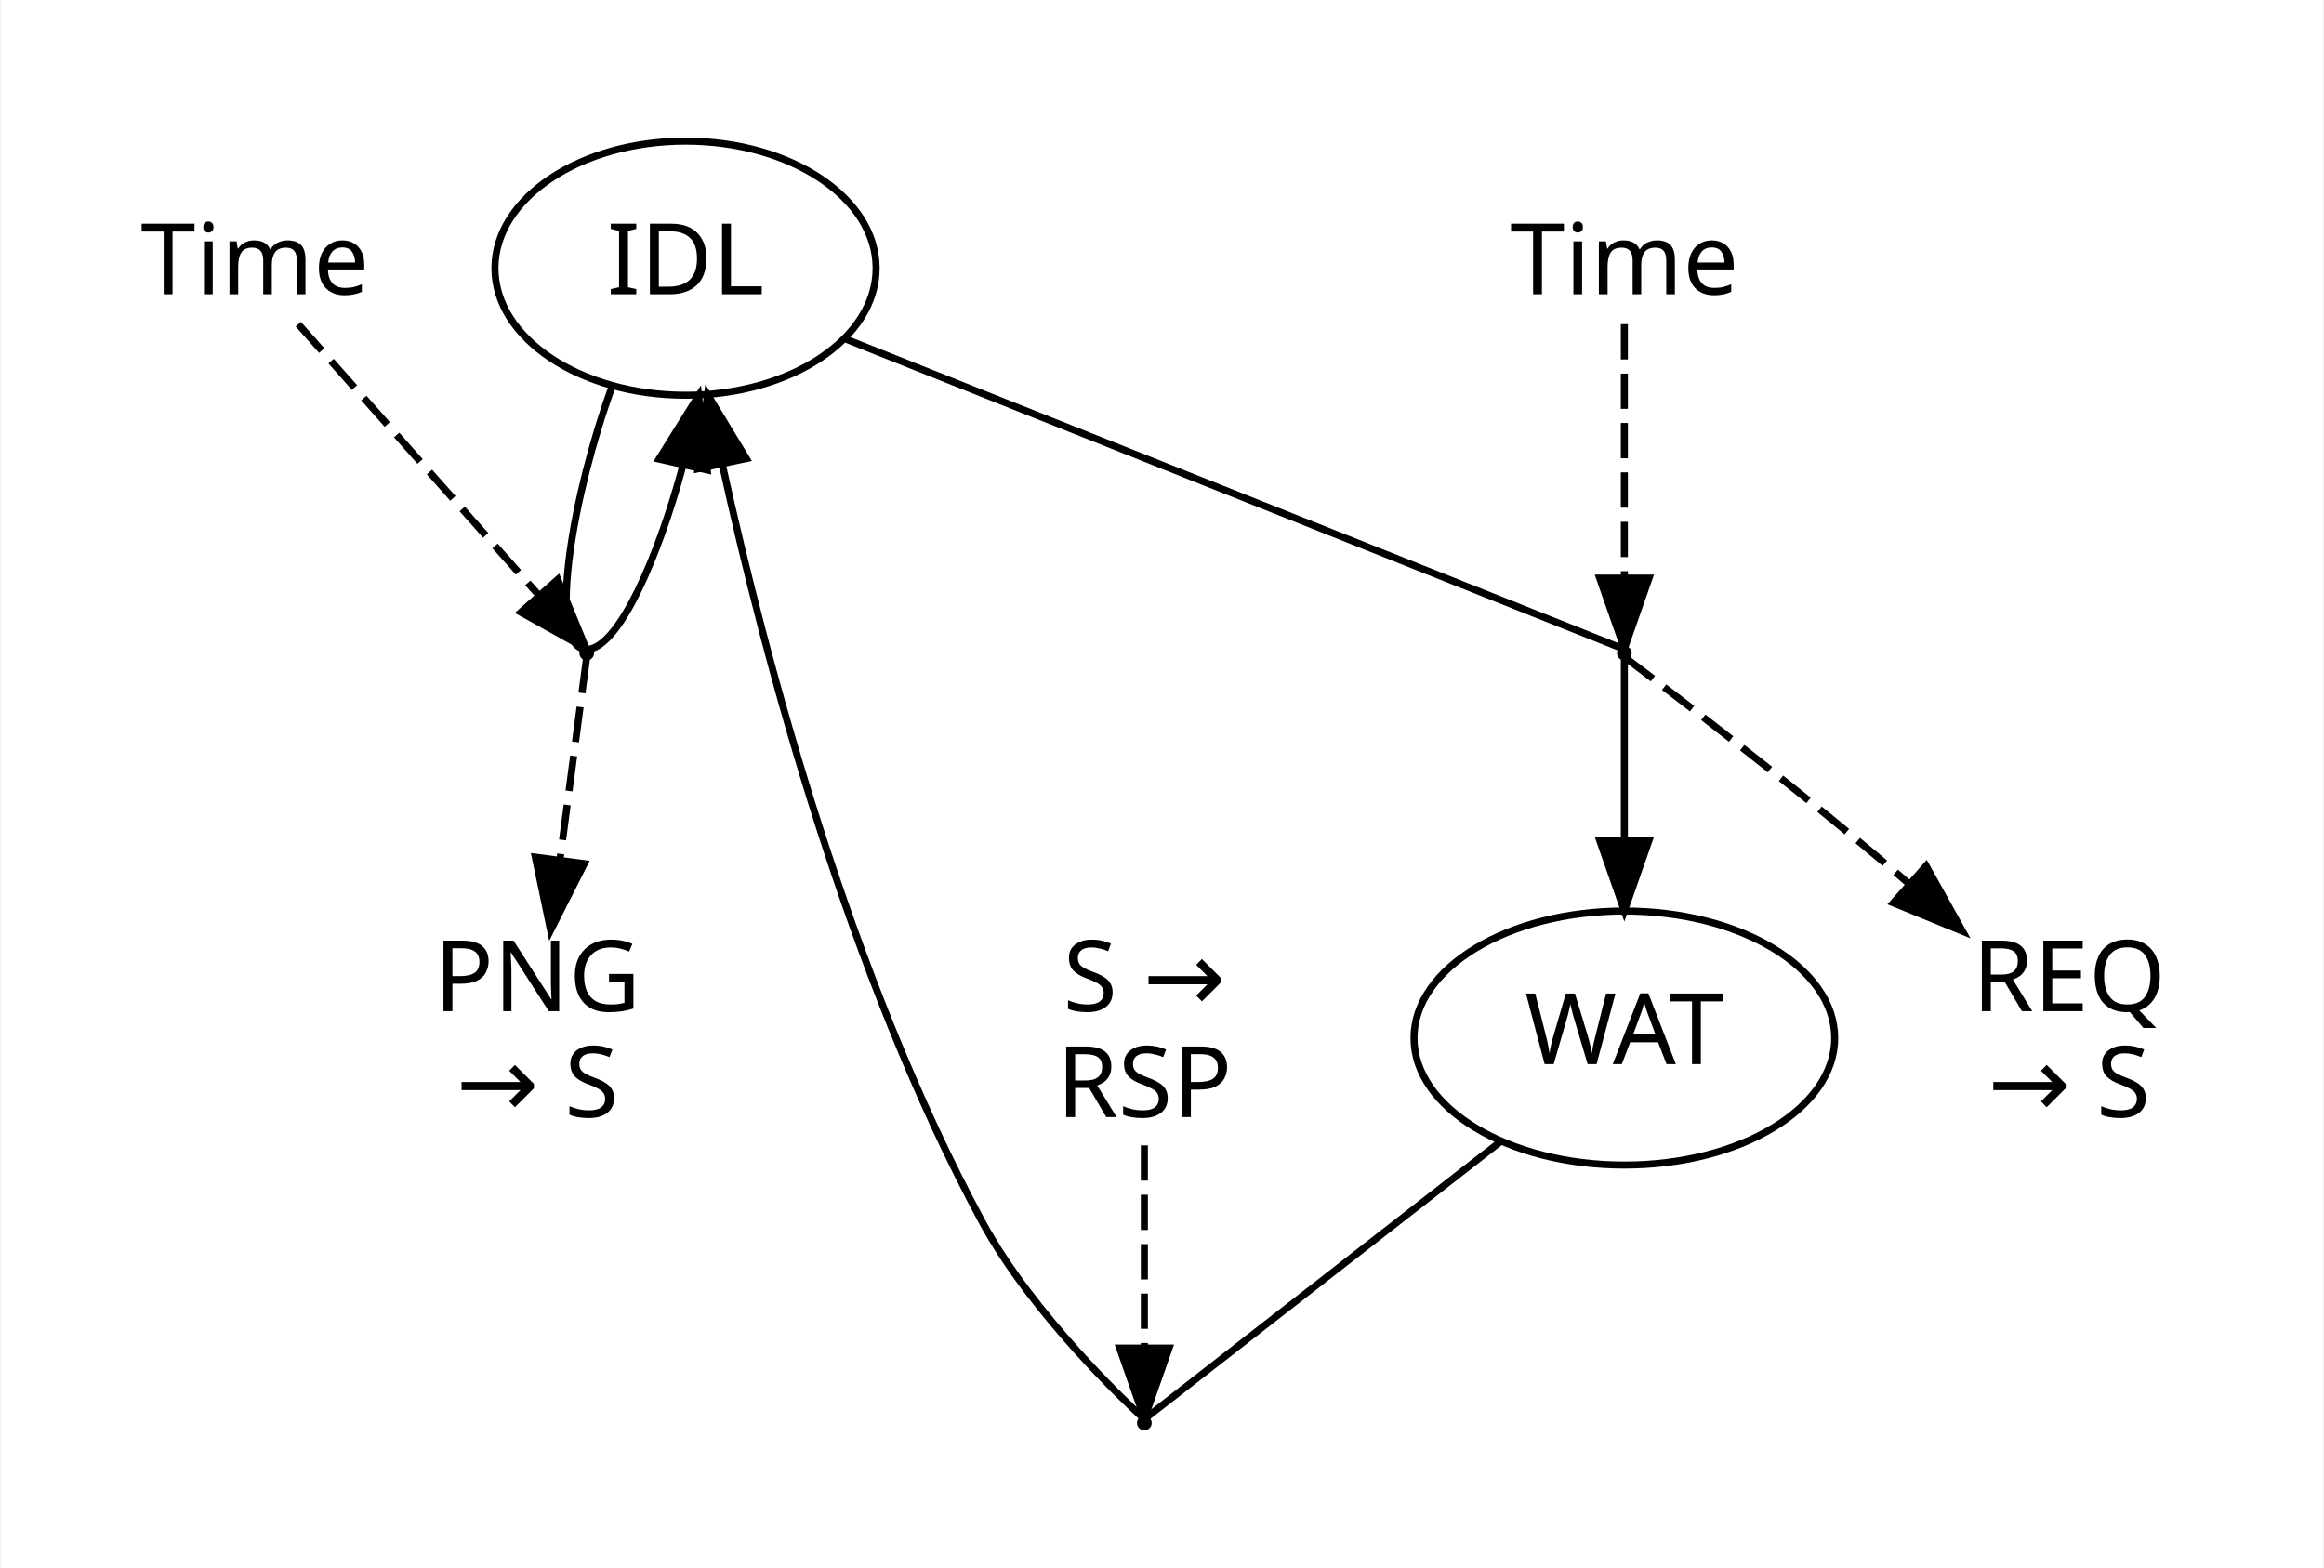
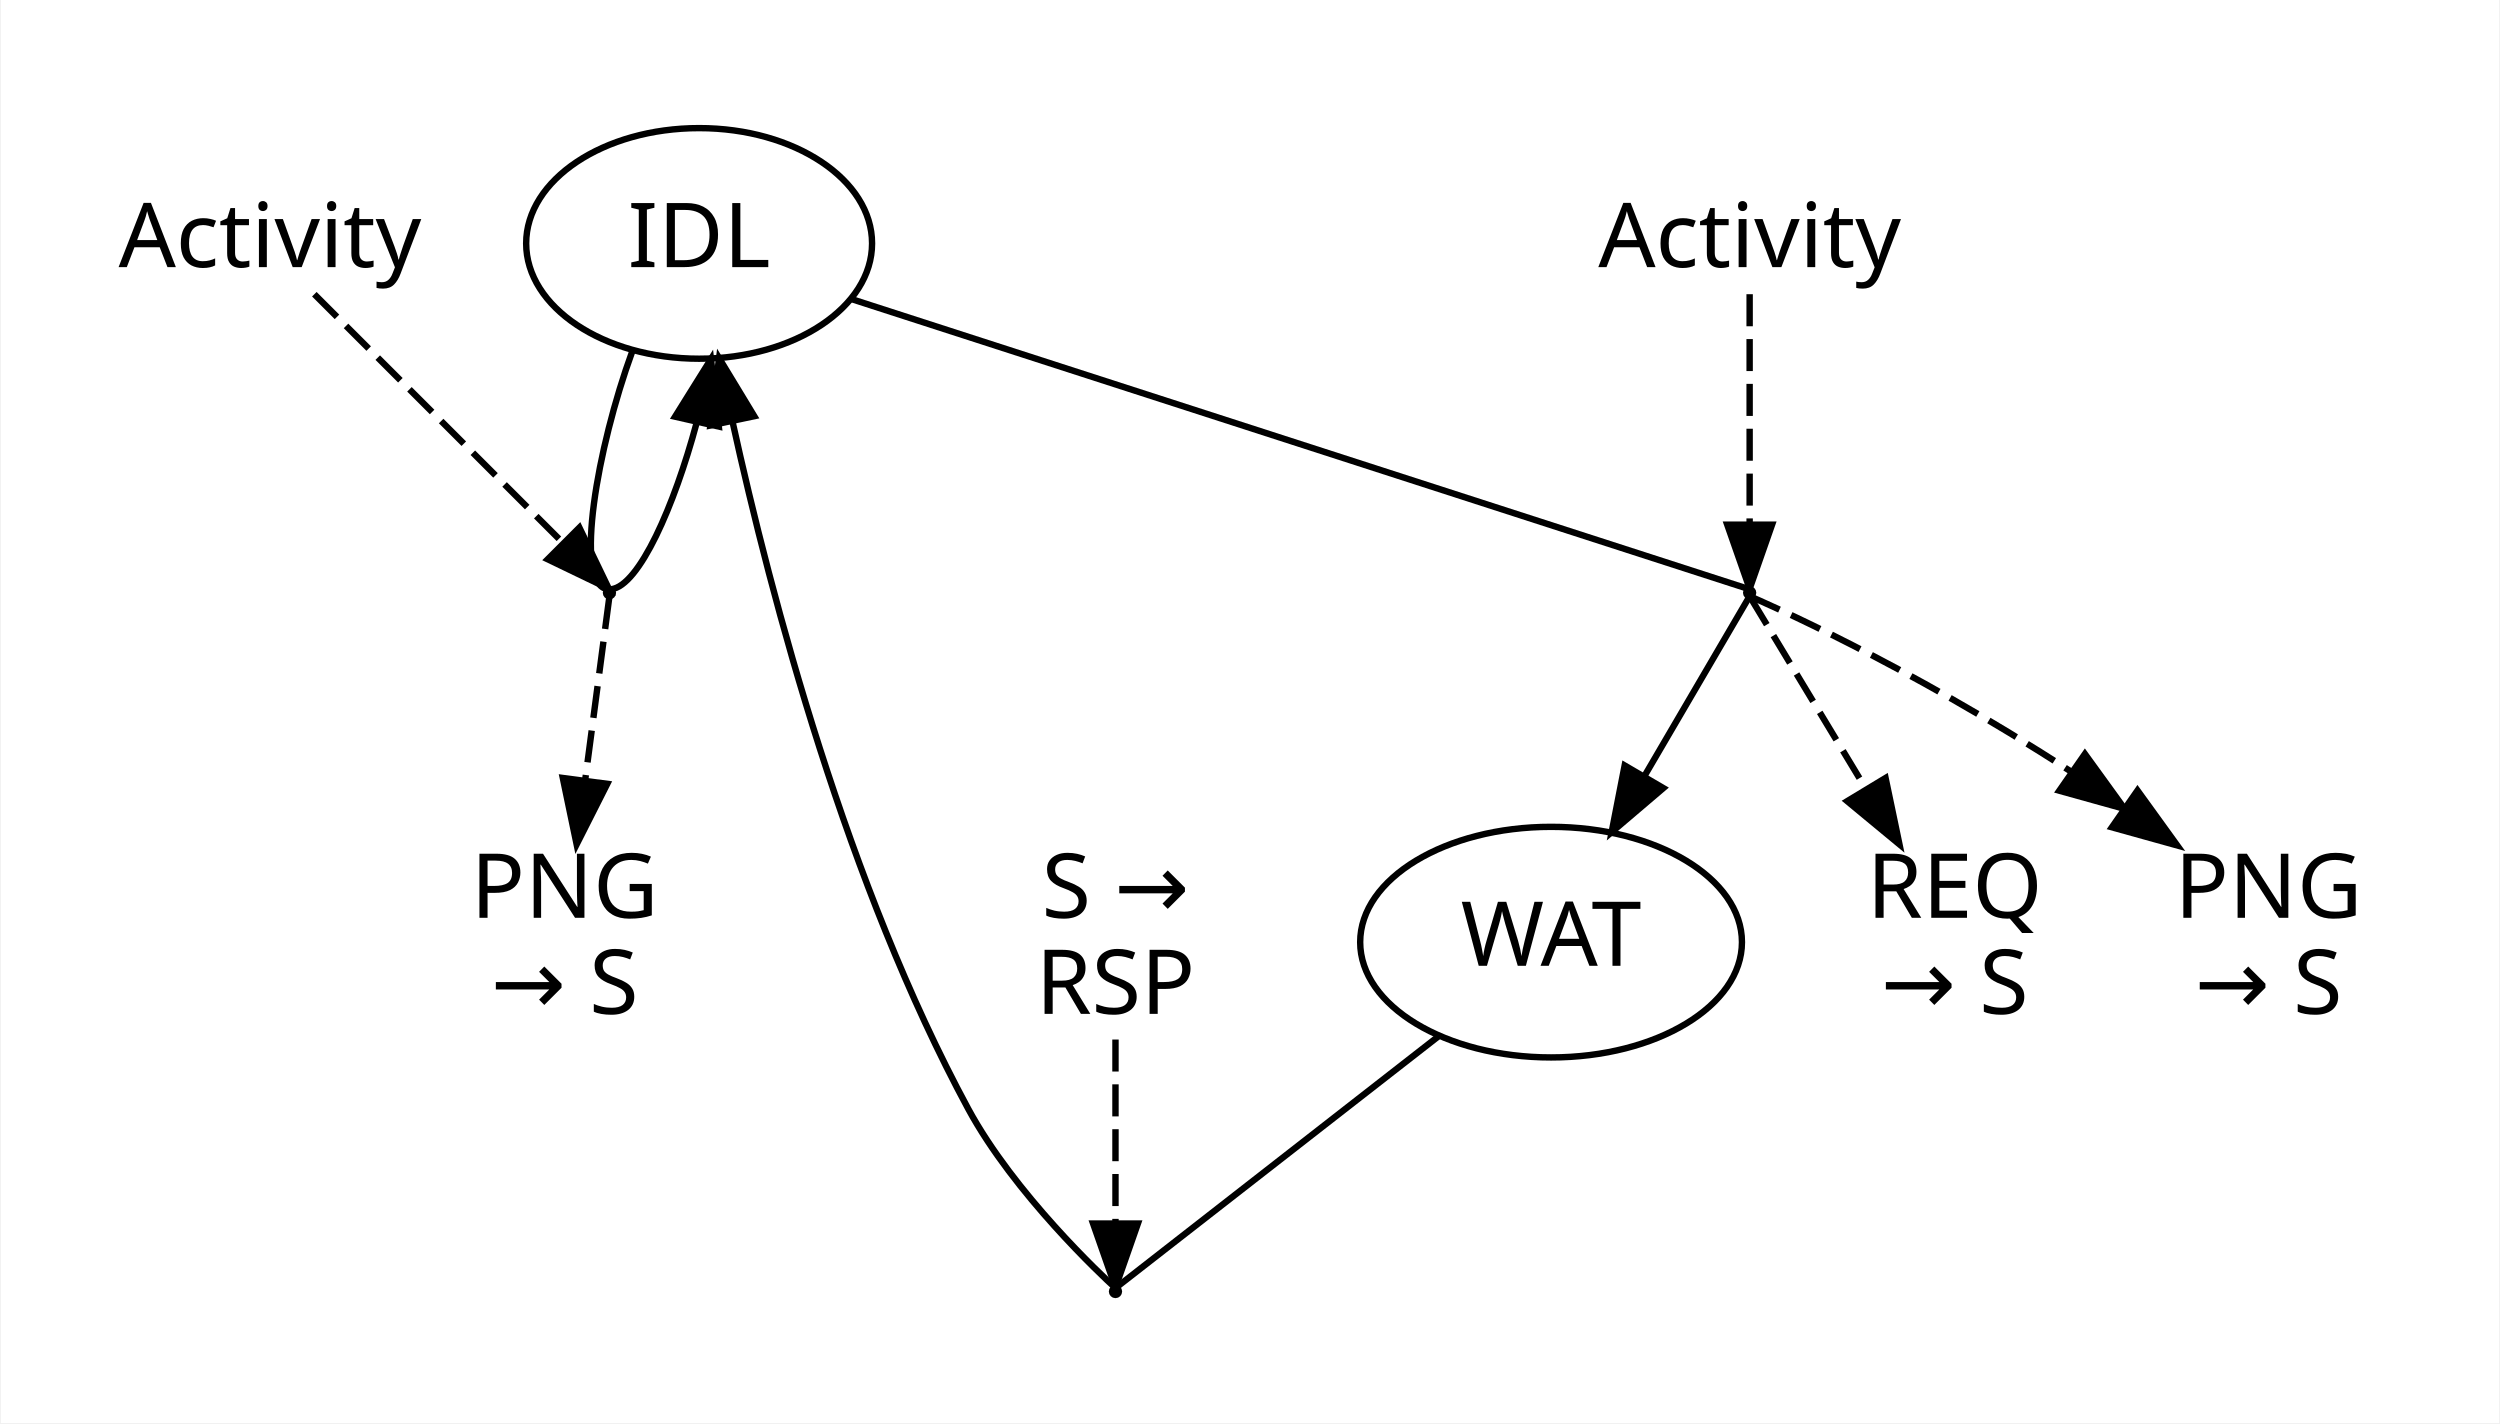
- <svg xmlns="http://www.w3.org/2000/svg" width="329pt" height="222pt" viewBox="0.00 0.00 329.00 222.16">
+ <svg xmlns="http://www.w3.org/2000/svg" width="390pt" height="222pt" viewBox="0.00 0.00 390.00 222.16">
  <g id="graph0" class="graph" transform="scale(1 1) rotate(0) translate(4 218.16)">
-     <polygon fill="white" stroke="transparent" points="-4,4 -4,-218.16 325,-218.16 325,4 -4,4" />
+     <polygon fill="white" stroke="transparent" points="-4,4 -4,-218.16 386,-218.16 386,4 -4,4" />
    <g id="clust1" class="cluster">
-       <polygon fill="none" stroke="white" points="8,-48.08 8,-206.16 128,-206.16 128,-48.08 8,-48.08" />
+       <polygon fill="none" stroke="white" points="8,-48.08 8,-206.16 140,-206.16 140,-48.08 8,-48.08" />
    </g>
    <g id="clust2" class="cluster">
-       <polygon fill="none" stroke="white" points="188,-45.08 188,-195.66 313,-195.66 313,-45.08 188,-45.08" />
+       <polygon fill="none" stroke="white" points="200,-45.08 200,-195.66 374,-195.66 374,-45.08 200,-45.08" />
    </g>
    <g id="clust3" class="cluster">
-       <polygon fill="none" stroke="white" points="136,-8 136,-94.08 180,-94.08 180,-8 136,-8" />
+       <polygon fill="none" stroke="white" points="148,-8 148,-94.08 192,-94.08 192,-8 148,-8" />
    </g>
    <g id="node1" class="node">
-       <ellipse fill="none" stroke="black" cx="93" cy="-180.16" rx="27" ry="18" />
-       <text text-anchor="middle" x="93" y="-176.46" font-family="sans-serif" font-size="14.00">IDL</text>
+       <ellipse fill="none" stroke="black" cx="105" cy="-180.16" rx="27" ry="18" />
+       <text text-anchor="middle" x="105" y="-176.46" font-family="sans-serif" font-size="14.00">IDL</text>
    </g>
    <g id="node2" class="node">
-       <ellipse fill="black" stroke="black" cx="79" cy="-125.62" rx="0.54" ry="0.54" />
+       <ellipse fill="black" stroke="black" cx="91" cy="-125.62" rx="0.54" ry="0.54" />
    </g>
    <g id="edge1" class="edge">
-       <path fill="none" stroke="black" d="M82.55,-163.26C77.04,-148.13 73.5,-127.5 78.49,-126.22" />
+       <path fill="none" stroke="black" d="M94.55,-163.26C89.04,-148.13 85.5,-127.5 90.49,-126.22" />
    </g>
    <g id="node6" class="node">
-       <ellipse fill="black" stroke="black" cx="226" cy="-125.62" rx="0.54" ry="0.54" />
+       <ellipse fill="black" stroke="black" cx="269" cy="-125.62" rx="0.54" ry="0.54" />
    </g>
    <g id="edge5" class="edge">
-       <path fill="none" stroke="black" d="M115.56,-170.17C152.91,-155.28 223.74,-127.06 225.95,-126.18" />
+       <path fill="none" stroke="black" d="M128.85,-171.45C173.62,-156.98 266.05,-127.11 268.93,-126.18" />
    </g>
    <g id="edge2" class="edge">
-       <path fill="none" stroke="black" d="M79.26,-126.17C83.65,-126.67 89.14,-139.25 92.58,-152.03" />
-       <polygon fill="black" stroke="black" points="89.24,-153.11 94.85,-162.1 96.07,-151.57 89.24,-153.11" />
+       <path fill="none" stroke="black" d="M91.26,-126.17C95.65,-126.67 101.14,-139.25 104.58,-152.03" />
+       <polygon fill="black" stroke="black" points="101.24,-153.11 106.85,-162.1 108.07,-151.57 101.24,-153.11" />
    </g>
    <g id="node4" class="node">
-       <text text-anchor="middle" x="72" y="-74.88" font-family="sans-serif" font-size="14.00">PNG</text>
-       <text text-anchor="middle" x="72" y="-59.88" font-family="sans-serif" font-size="14.00">→ S</text>
+       <text text-anchor="middle" x="84" y="-74.88" font-family="sans-serif" font-size="14.00">PNG</text>
+       <text text-anchor="middle" x="84" y="-59.88" font-family="sans-serif" font-size="14.00">→ S</text>
    </g>
    <g id="edge4" class="edge">
-       <path fill="none" stroke="black" stroke-dasharray="5,2" d="M78.98,-124.93C78.77,-123.34 76.95,-109.54 75.22,-96.44" />
-       <polygon fill="black" stroke="black" points="78.66,-95.79 73.88,-86.34 71.72,-96.71 78.66,-95.79" />
+       <path fill="none" stroke="black" stroke-dasharray="5,2" d="M90.98,-124.93C90.77,-123.34 88.95,-109.54 87.22,-96.44" />
+       <polygon fill="black" stroke="black" points="90.66,-95.79 85.88,-86.34 83.72,-96.71 90.66,-95.79" />
    </g>
    <g id="node3" class="node">
-       <text text-anchor="middle" x="32" y="-176.46" font-family="sans-serif" font-size="14.00">Time</text>
+       <text text-anchor="middle" x="38" y="-176.46" font-family="sans-serif" font-size="14.00">Activity</text>
    </g>
    <g id="edge3" class="edge">
-       <path fill="none" stroke="black" stroke-dasharray="5,2" d="M38.14,-172.23C46.92,-162.34 62.99,-144.22 72.14,-133.9" />
-       <polygon fill="black" stroke="black" points="74.9,-136.06 78.92,-126.25 69.67,-131.41 74.9,-136.06" />
+       <path fill="none" stroke="black" stroke-dasharray="5,2" d="M44.93,-172.23C54.93,-162.23 73.34,-143.82 83.6,-133.56" />
+       <polygon fill="black" stroke="black" points="86.31,-135.8 90.91,-126.25 81.36,-130.85 86.31,-135.8" />
    </g>
    <g id="node5" class="node">
-       <ellipse fill="none" stroke="black" cx="226" cy="-71.08" rx="29.8" ry="18" />
-       <text text-anchor="middle" x="226" y="-67.38" font-family="sans-serif" font-size="14.00">WAT</text>
+       <ellipse fill="none" stroke="black" cx="238" cy="-71.08" rx="29.8" ry="18" />
+       <text text-anchor="middle" x="238" y="-67.38" font-family="sans-serif" font-size="14.00">WAT</text>
+     </g>
+     <g id="node10" class="node">
+       <ellipse fill="black" stroke="black" cx="170" cy="-16.54" rx="0.54" ry="0.54" />
+     </g>
+     <g id="edge10" class="edge">
+       <path fill="none" stroke="black" d="M220.49,-56.43C200.97,-41.22 171.89,-18.55 170.09,-17.15" />
+     </g>
+     <g id="edge6" class="edge">
+       <path fill="none" stroke="black" d="M268.91,-124.93C267.99,-123.36 260.13,-109.92 252.56,-96.98" />
+       <polygon fill="black" stroke="black" points="255.53,-95.13 247.46,-88.26 249.49,-98.66 255.53,-95.13" />
+     </g>
+     <g id="node8" class="node">
+       <text text-anchor="middle" x="301" y="-74.88" font-family="sans-serif" font-size="14.00">REQ</text>
+       <text text-anchor="middle" x="301" y="-59.88" font-family="sans-serif" font-size="14.00">→ S</text>
+     </g>
+     <g id="edge8" class="edge">
+       <path fill="none" stroke="black" stroke-dasharray="5,2" d="M269.09,-124.93C270.08,-123.29 278.88,-108.71 286.99,-95.28" />
+       <polygon fill="black" stroke="black" points="290.22,-96.71 292.39,-86.34 284.23,-93.09 290.22,-96.71" />
    </g>
    <g id="node9" class="node">
-       <ellipse fill="black" stroke="black" cx="158" cy="-16.54" rx="0.54" ry="0.54" />
+       <text text-anchor="middle" x="350" y="-74.88" font-family="sans-serif" font-size="14.00">PNG</text>
+       <text text-anchor="middle" x="350" y="-59.88" font-family="sans-serif" font-size="14.00">→ S</text>
    </g>
    <g id="edge9" class="edge">
-       <path fill="none" stroke="black" d="M208.49,-56.43C188.97,-41.22 159.89,-18.55 158.09,-17.15" />
-     </g>
-     <g id="edge6" class="edge">
-       <path fill="none" stroke="black" d="M226,-124.93C226,-123.45 226,-111.4 226,-99.18" />
-       <polygon fill="black" stroke="black" points="229.5,-99.1 226,-89.1 222.5,-99.1 229.5,-99.1" />
-     </g>
-     <g id="node8" class="node">
-       <text text-anchor="middle" x="289" y="-74.88" font-family="sans-serif" font-size="14.00">REQ</text>
-       <text text-anchor="middle" x="289" y="-59.88" font-family="sans-serif" font-size="14.00">→ S</text>
-     </g>
-     <g id="edge8" class="edge">
-       <path fill="none" stroke="black" stroke-dasharray="5,2" d="M226.06,-125.03C227.38,-124.04 248.69,-108.01 265,-94.08 265.46,-93.69 265.92,-93.29 266.38,-92.89" />
-       <polygon fill="black" stroke="black" points="268.75,-95.47 273.91,-86.21 264.11,-90.23 268.75,-95.47" />
+       <path fill="none" stroke="black" stroke-dasharray="5,2" d="M269.1,-125.04C270.74,-124.33 293.09,-114.7 319.18,-97.7" />
+       <polygon fill="black" stroke="black" points="329.55,-94.76 335.76,-86.17 325.55,-89.01 329.55,-94.76" />
+       <polygon fill="black" stroke="black" points="321.34,-100.46 327.55,-91.88 317.34,-94.72 321.34,-100.46" />
    </g>
    <g id="node7" class="node">
-       <text text-anchor="middle" x="226" y="-176.46" font-family="sans-serif" font-size="14.00">Time</text>
+       <text text-anchor="middle" x="269" y="-176.46" font-family="sans-serif" font-size="14.00">Activity</text>
    </g>
    <g id="edge7" class="edge">
-       <path fill="none" stroke="black" stroke-dasharray="5,2" d="M226,-172.23C226,-163.1 226,-146.96 226,-136.41" />
-       <polygon fill="black" stroke="black" points="229.5,-136.25 226,-126.25 222.5,-136.25 229.5,-136.25" />
-     </g>
-     <g id="edge10" class="edge">
-       <path fill="none" stroke="black" d="M157.83,-17.24C156.11,-18.81 142.18,-31.8 135,-45.08 116.18,-79.9 104.34,-124.45 98.2,-152.4" />
-       <polygon fill="black" stroke="black" points="94.76,-151.74 96.12,-162.25 101.61,-153.19 94.76,-151.74" />
-     </g>
-     <g id="node10" class="node">
-       <text text-anchor="middle" x="158" y="-74.88" font-family="sans-serif" font-size="14.00">S →</text>
-       <text text-anchor="middle" x="158" y="-59.88" font-family="sans-serif" font-size="14.00">RSP</text>
+       <path fill="none" stroke="black" stroke-dasharray="5,2" d="M269,-172.23C269,-163.1 269,-146.96 269,-136.41" />
+       <polygon fill="black" stroke="black" points="272.5,-136.25 269,-126.25 265.5,-136.25 272.5,-136.25" />
    </g>
    <g id="edge11" class="edge">
-       <path fill="none" stroke="black" stroke-dasharray="5,2" d="M158,-55.88C158,-46.85 158,-35.37 158,-27.25" />
-       <polygon fill="black" stroke="black" points="161.5,-27.15 158,-17.15 154.5,-27.15 161.5,-27.15" />
+       <path fill="none" stroke="black" d="M169.83,-17.24C168.11,-18.81 154.18,-31.8 147,-45.08 128.18,-79.9 116.34,-124.45 110.2,-152.4" />
+       <polygon fill="black" stroke="black" points="106.76,-151.74 108.12,-162.25 113.61,-153.19 106.76,-151.74" />
+     </g>
+     <g id="node11" class="node">
+       <text text-anchor="middle" x="170" y="-74.88" font-family="sans-serif" font-size="14.00">S →</text>
+       <text text-anchor="middle" x="170" y="-59.88" font-family="sans-serif" font-size="14.00">RSP</text>
+     </g>
+     <g id="edge12" class="edge">
+       <path fill="none" stroke="black" stroke-dasharray="5,2" d="M170,-55.88C170,-46.85 170,-35.37 170,-27.25" />
+       <polygon fill="black" stroke="black" points="173.5,-27.15 170,-17.15 166.5,-27.15 173.5,-27.15" />
    </g>
  </g>
</svg>
